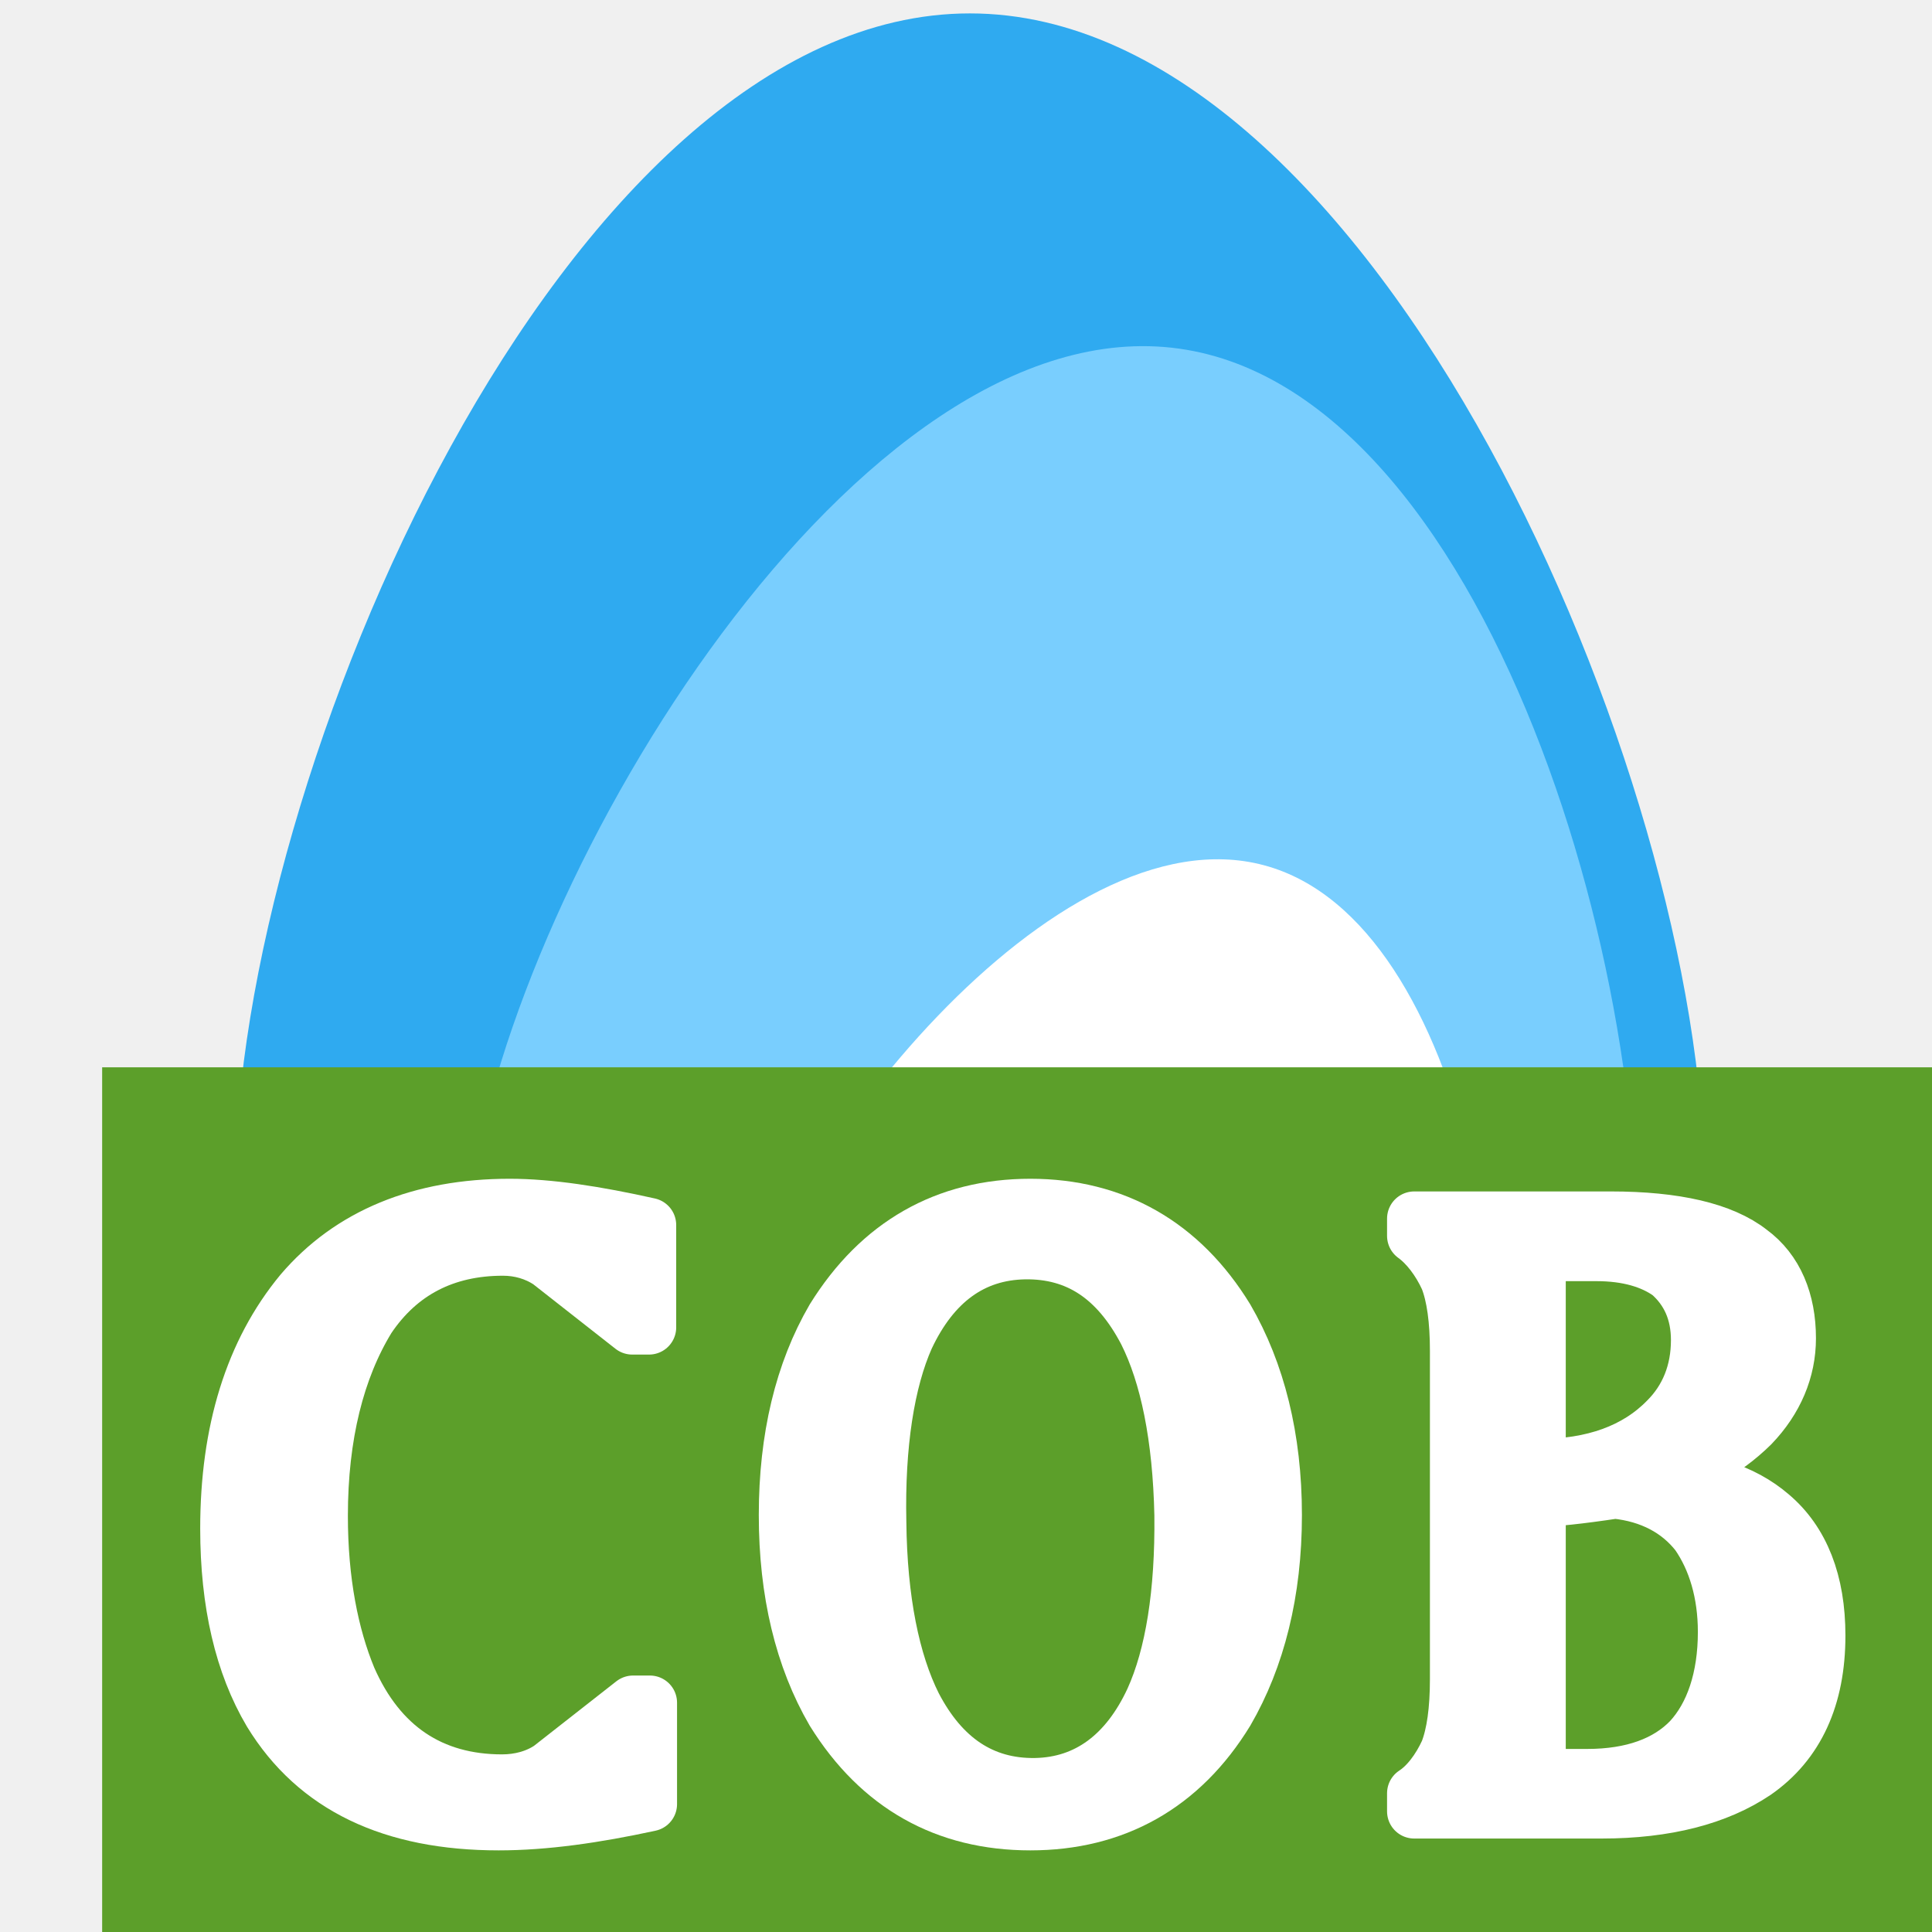
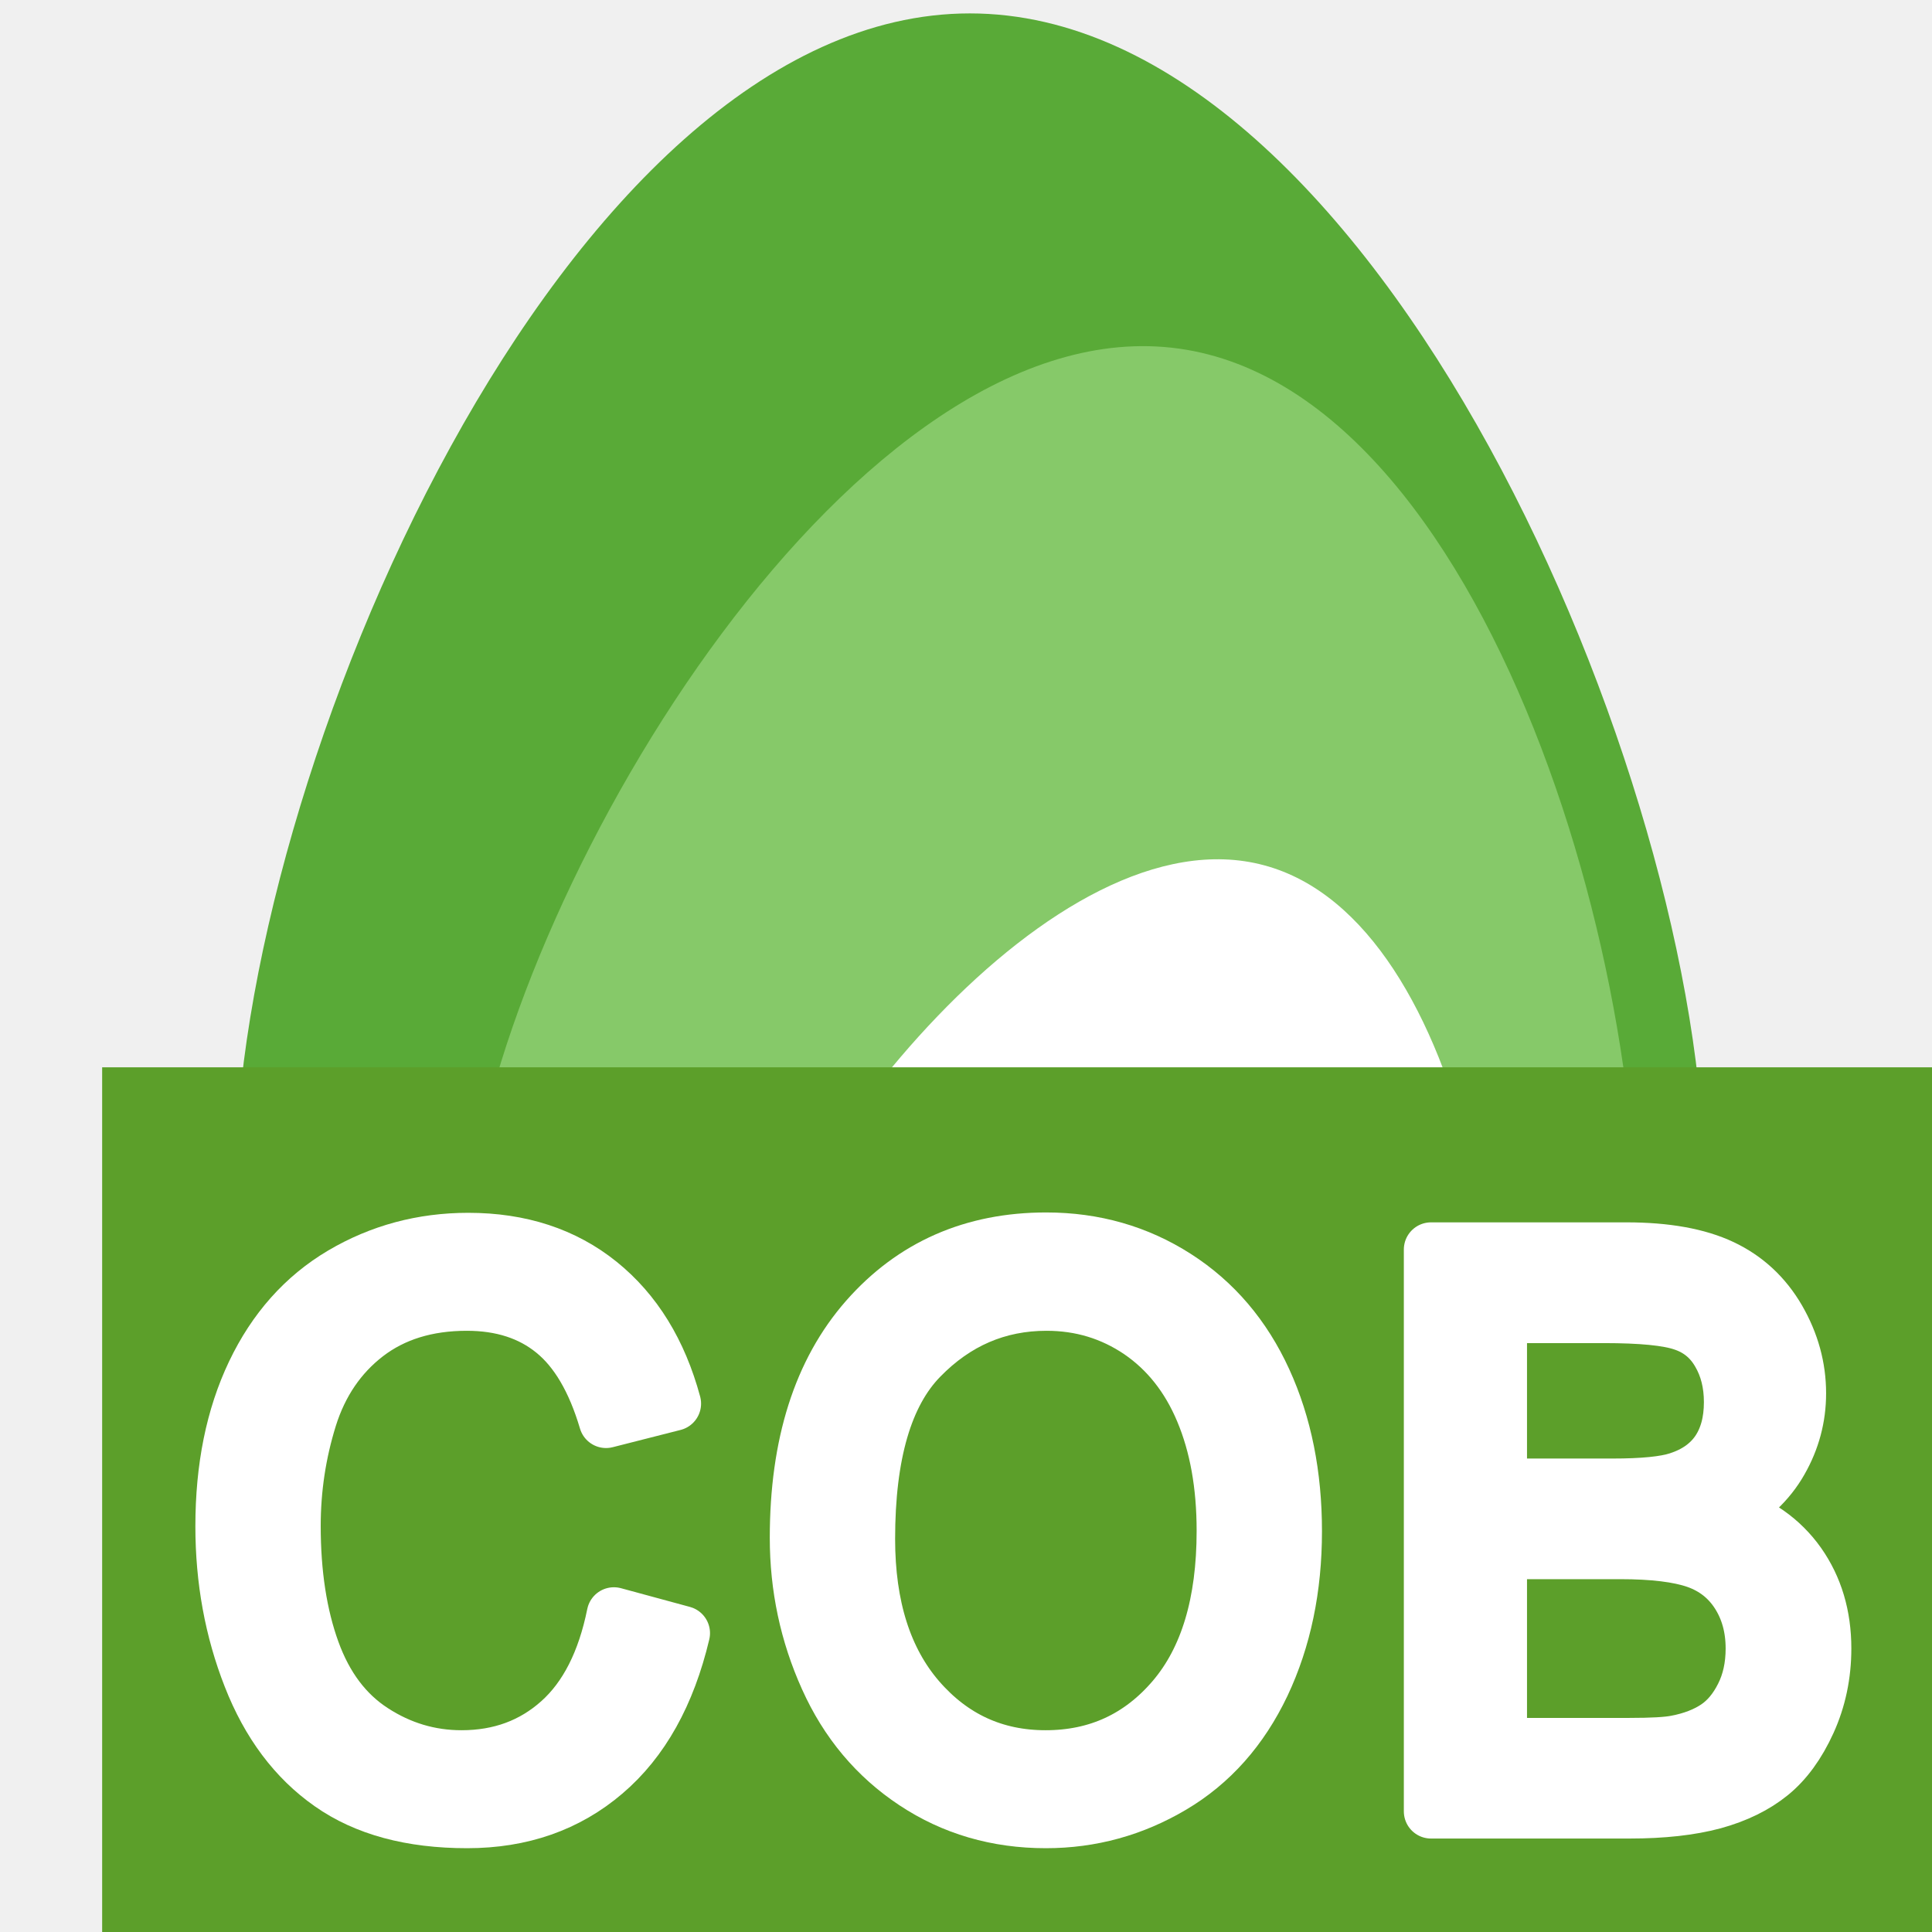
<svg xmlns="http://www.w3.org/2000/svg" width="100%" height="100%" viewBox="0 0 16 16" version="1.1" xml:space="preserve" style="fill-rule:evenodd;clip-rule:evenodd;stroke-linejoin:round;stroke-miterlimit:2;">
  <rect id="C2-Cob" x="0" y="0" width="16" height="16" style="fill:none;" />
  <clipPath id="_clip1">
    <rect x="0" y="0" width="16" height="16" />
  </clipPath>
  <g clip-path="url(#_clip1)">
    <g>
-       <path d="M8.032,0.111C11.389,0.111 14.114,6.449 14.114,9.806C14.114,13.163 11.389,15.889 8.032,15.889C4.675,15.889 1.949,13.163 1.949,9.806C1.949,6.449 4.675,0.111 8.032,0.111Z" style="fill:rgb(47,170,240);" />
-       <path d="M9.763,2.887C12.412,3.255 13.868,8.555 13.5,11.204C13.132,13.853 10.682,15.704 8.034,15.336C5.385,14.968 3.533,12.519 3.901,9.87C4.269,7.221 7.115,2.519 9.763,2.887Z" style="fill:rgb(121,206,254);" />
+       <path d="M8.032,0.111C11.389,0.111 14.114,6.449 14.114,9.806C14.114,13.163 11.389,15.889 8.032,15.889C4.675,15.889 1.949,13.163 1.949,9.806C1.949,6.449 4.675,0.111 8.032,0.111Z" style="fill:rgb(89,170,55);" />
+       <path d="M9.763,2.887C12.412,3.255 13.868,8.555 13.5,11.204C13.132,13.853 10.682,15.704 8.034,15.336C5.385,14.968 3.533,12.519 3.901,9.87C4.269,7.221 7.115,2.519 9.763,2.887Z" style="fill:rgb(134,201,105);" />
      <path d="M10.469,7.166C12.194,7.629 12.719,11.262 12.255,12.987C11.791,14.711 10.015,15.735 8.29,15.271C6.565,14.808 5.542,13.031 6.005,11.306C6.469,9.582 8.745,6.702 10.469,7.166Z" style="fill:white;" />
    </g>
    <rect x="0.846" y="8.839" width="16" height="7.416" style="fill:rgb(92,159,42);" />
    <g id="Text">
-       <path d="M4.13,15.099C3.247,15.099 2.614,14.799 2.238,14.183C2.002,13.785 1.883,13.275 1.883,12.659C1.883,11.856 2.085,11.196 2.496,10.7C2.899,10.228 3.483,9.987 4.221,9.987C4.548,9.987 4.937,10.047 5.375,10.145L5.375,10.993L5.236,10.993L4.548,10.453C4.436,10.378 4.304,10.34 4.165,10.34C3.685,10.34 3.309,10.535 3.052,10.918C2.795,11.338 2.656,11.886 2.656,12.554C2.656,13.095 2.746,13.545 2.892,13.898C3.142,14.468 3.574,14.754 4.158,14.754C4.304,14.754 4.443,14.716 4.554,14.641L5.243,14.101L5.382,14.101L5.382,14.941C4.93,15.039 4.513,15.099 4.13,15.099Z" style="fill:white;fill-rule:nonzero;stroke:white;stroke-width:0.45px;" />
-       <path d="M6.509,12.547C6.509,11.909 6.641,11.361 6.899,10.918C7.281,10.303 7.831,9.987 8.533,9.987C9.229,9.987 9.785,10.303 10.161,10.918C10.418,11.361 10.557,11.909 10.557,12.547C10.557,13.185 10.418,13.733 10.161,14.176C9.785,14.791 9.229,15.099 8.533,15.099C7.831,15.099 7.281,14.791 6.899,14.176C6.641,13.733 6.509,13.185 6.509,12.547ZM9.785,12.547C9.771,11.901 9.667,11.391 9.486,11.031C9.25,10.58 8.923,10.363 8.485,10.37C8.053,10.378 7.726,10.618 7.511,11.076C7.351,11.436 7.267,11.961 7.281,12.607C7.288,13.252 7.393,13.763 7.573,14.123C7.803,14.566 8.137,14.791 8.575,14.784C9.006,14.776 9.333,14.528 9.542,14.078C9.709,13.71 9.792,13.192 9.785,12.547Z" style="fill:white;fill-rule:nonzero;stroke:white;stroke-width:0.45px;" />
-       <path d="M12.742,14.709L13.145,14.709C13.521,14.709 13.806,14.603 13.994,14.408C14.181,14.206 14.286,13.898 14.286,13.515C14.286,13.192 14.202,12.915 14.056,12.705C13.903,12.509 13.674,12.382 13.375,12.352C13.076,12.397 12.867,12.419 12.742,12.419L12.742,14.709ZM12.742,10.385L12.742,12.142C13.194,12.142 13.549,12.014 13.799,11.759C13.973,11.586 14.063,11.361 14.063,11.098C14.063,10.866 13.98,10.685 13.827,10.55C13.681,10.445 13.479,10.385 13.222,10.385L12.742,10.385ZM12.067,11.188C12.067,10.933 12.039,10.73 11.983,10.588C11.914,10.438 11.816,10.31 11.712,10.235L11.712,10.092L13.34,10.092C13.875,10.092 14.265,10.183 14.495,10.363C14.71,10.52 14.814,10.776 14.814,11.083C14.814,11.346 14.71,11.594 14.508,11.804C14.279,12.029 14.001,12.179 13.674,12.239C14.105,12.239 14.432,12.344 14.668,12.547C14.926,12.765 15.058,13.102 15.058,13.545C15.058,14.056 14.884,14.438 14.536,14.679C14.223,14.889 13.799,15.001 13.263,15.001L11.712,15.001L11.712,14.851C11.816,14.784 11.914,14.656 11.983,14.506C12.039,14.363 12.067,14.161 12.067,13.905L12.067,11.188Z" style="fill:white;fill-rule:nonzero;stroke:white;stroke-width:0.45px;" />
+       <path d="M5.084,13.37L5.655,13.525C5.535,14.031 5.32,14.417 5.009,14.682C4.698,14.948 4.318,15.081 3.869,15.081C3.404,15.081 3.026,14.979 2.735,14.774C2.444,14.57 2.222,14.274 2.071,13.887C1.919,13.5 1.843,13.084 1.843,12.64C1.843,12.155 1.928,11.733 2.1,11.372C2.272,11.011 2.516,10.737 2.832,10.55C3.149,10.363 3.498,10.269 3.878,10.269C4.309,10.269 4.672,10.388 4.966,10.625C5.26,10.862 5.465,11.195 5.581,11.624L5.019,11.767C4.919,11.429 4.774,11.182 4.584,11.028C4.394,10.873 4.154,10.796 3.866,10.796C3.535,10.796 3.258,10.882 3.035,11.053C2.813,11.224 2.656,11.455 2.566,11.743C2.476,12.032 2.431,12.33 2.431,12.637C2.431,13.032 2.484,13.378 2.591,13.673C2.698,13.968 2.864,14.189 3.09,14.335C3.315,14.481 3.559,14.554 3.822,14.554C4.142,14.554 4.412,14.454 4.634,14.255C4.855,14.057 5.005,13.761 5.084,13.37Z" style="fill:white;fill-rule:nonzero;stroke:white;stroke-width:0.45px;" />
+       <path d="M6.6,12.735C6.6,11.963 6.792,11.358 7.176,10.921C7.56,10.484 8.057,10.266 8.664,10.266C9.062,10.266 9.421,10.369 9.741,10.574C10.061,10.779 10.304,11.065 10.472,11.432C10.64,11.799 10.723,12.216 10.723,12.681C10.723,13.153 10.635,13.575 10.459,13.948C10.282,14.32 10.032,14.602 9.709,14.793C9.385,14.985 9.036,15.081 8.661,15.081C8.256,15.081 7.893,14.975 7.573,14.763C7.254,14.552 7.011,14.263 6.847,13.897C6.682,13.531 6.6,13.144 6.6,12.735ZM7.188,12.745C7.188,13.305 7.328,13.747 7.607,14.07C7.886,14.392 8.237,14.554 8.659,14.554C9.088,14.554 9.441,14.391 9.719,14.065C9.996,13.739 10.135,13.277 10.135,12.678C10.135,12.299 10.076,11.969 9.957,11.686C9.839,11.404 9.665,11.185 9.437,11.029C9.208,10.874 8.952,10.796 8.667,10.796C8.263,10.796 7.916,10.946 7.625,11.245C7.333,11.544 7.188,12.044 7.188,12.745Z" style="fill:white;fill-rule:nonzero;stroke:white;stroke-width:0.45px;" />
+       <path d="M11.851,15.001L11.851,10.348L13.469,10.348C13.798,10.348 14.062,10.396 14.261,10.49C14.46,10.584 14.616,10.729 14.729,10.924C14.842,11.12 14.898,11.325 14.898,11.539C14.898,11.738 14.848,11.925 14.748,12.1C14.648,12.276 14.497,12.418 14.295,12.526C14.556,12.608 14.756,12.749 14.897,12.948C15.037,13.147 15.107,13.382 15.107,13.652C15.107,13.87 15.064,14.073 14.979,14.26C14.894,14.447 14.788,14.592 14.663,14.693C14.537,14.795 14.38,14.872 14.191,14.924C14.001,14.975 13.77,15.001 13.495,15.001L11.851,15.001ZM12.421,12.304L13.354,12.304C13.607,12.304 13.788,12.286 13.898,12.25C14.043,12.203 14.152,12.126 14.226,12.018C14.299,11.91 14.336,11.775 14.336,11.612C14.336,11.457 14.302,11.321 14.233,11.204C14.165,11.086 14.067,11.006 13.939,10.963C13.812,10.919 13.593,10.898 13.283,10.898L12.421,10.898L12.421,12.304ZM12.421,14.452L13.495,14.452C13.679,14.452 13.809,14.445 13.883,14.43C14.015,14.405 14.124,14.362 14.213,14.303C14.301,14.244 14.373,14.158 14.43,14.044C14.487,13.931 14.516,13.801 14.516,13.652C14.516,13.479 14.474,13.328 14.392,13.2C14.31,13.072 14.196,12.982 14.049,12.93C13.903,12.879 13.693,12.853 13.419,12.853L12.421,12.853L12.421,14.452Z" style="fill:white;fill-rule:nonzero;stroke:white;stroke-width:0.45px;" />
    </g>
  </g>
</svg>
